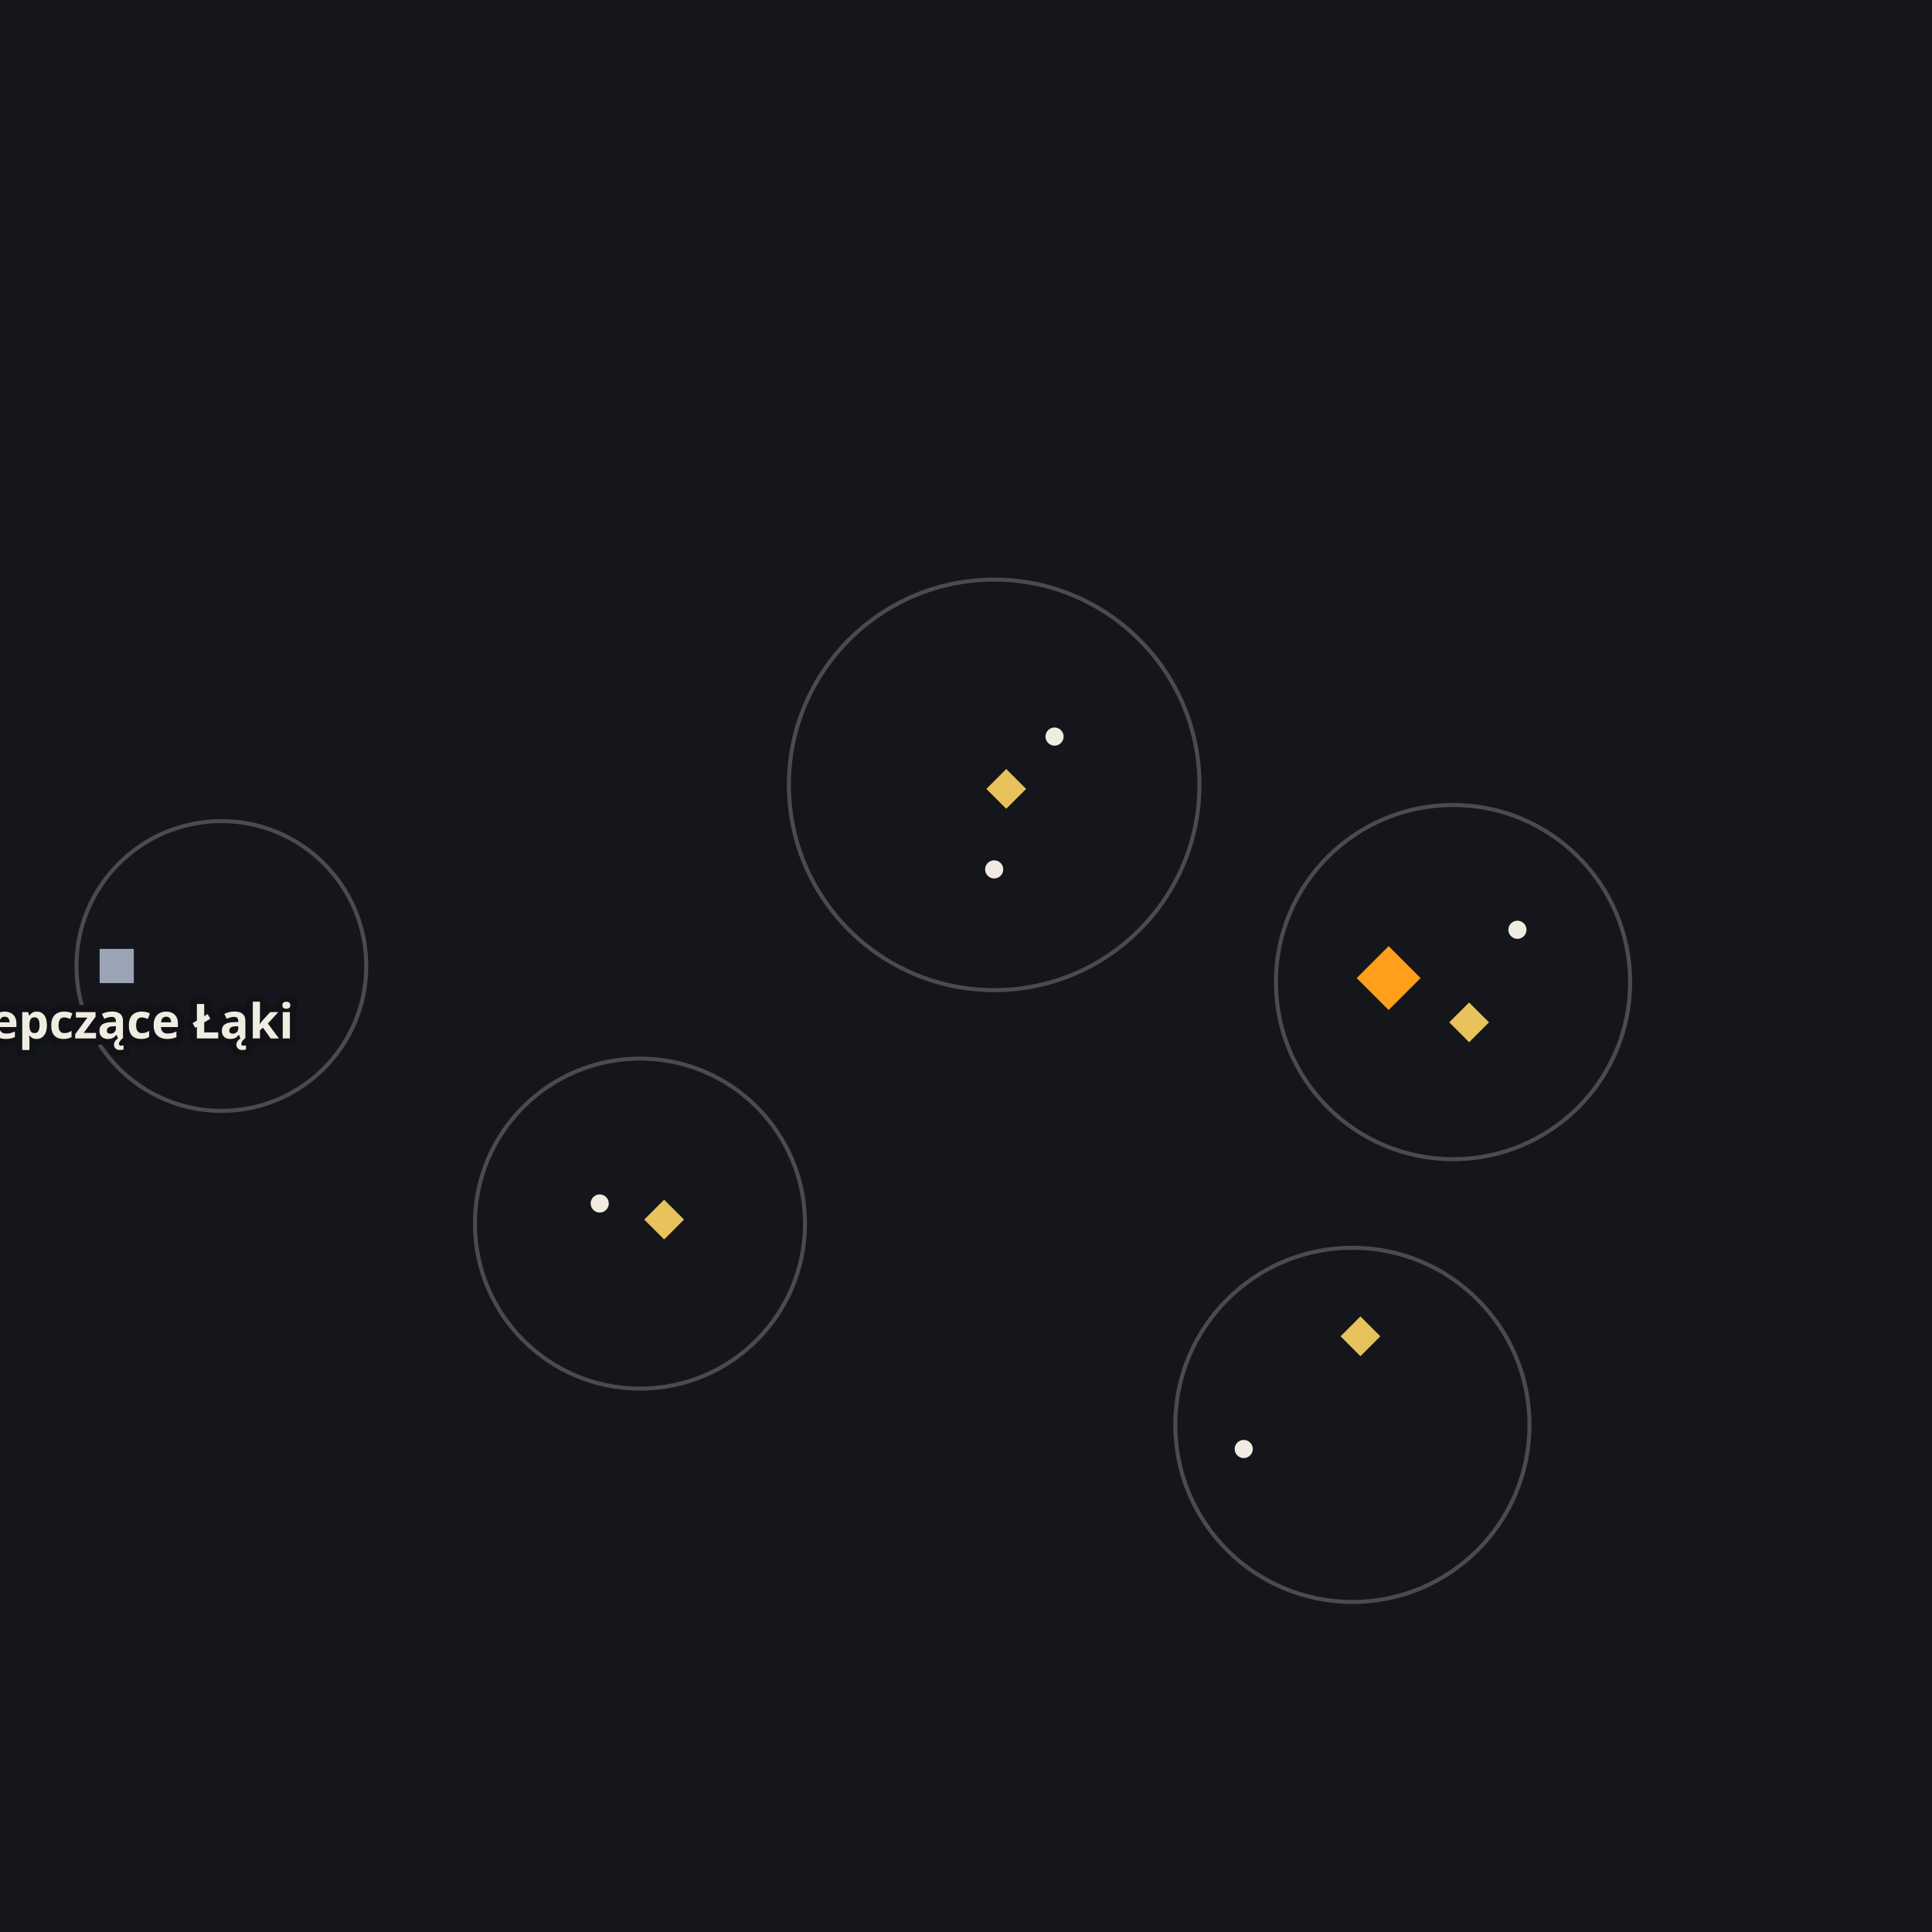
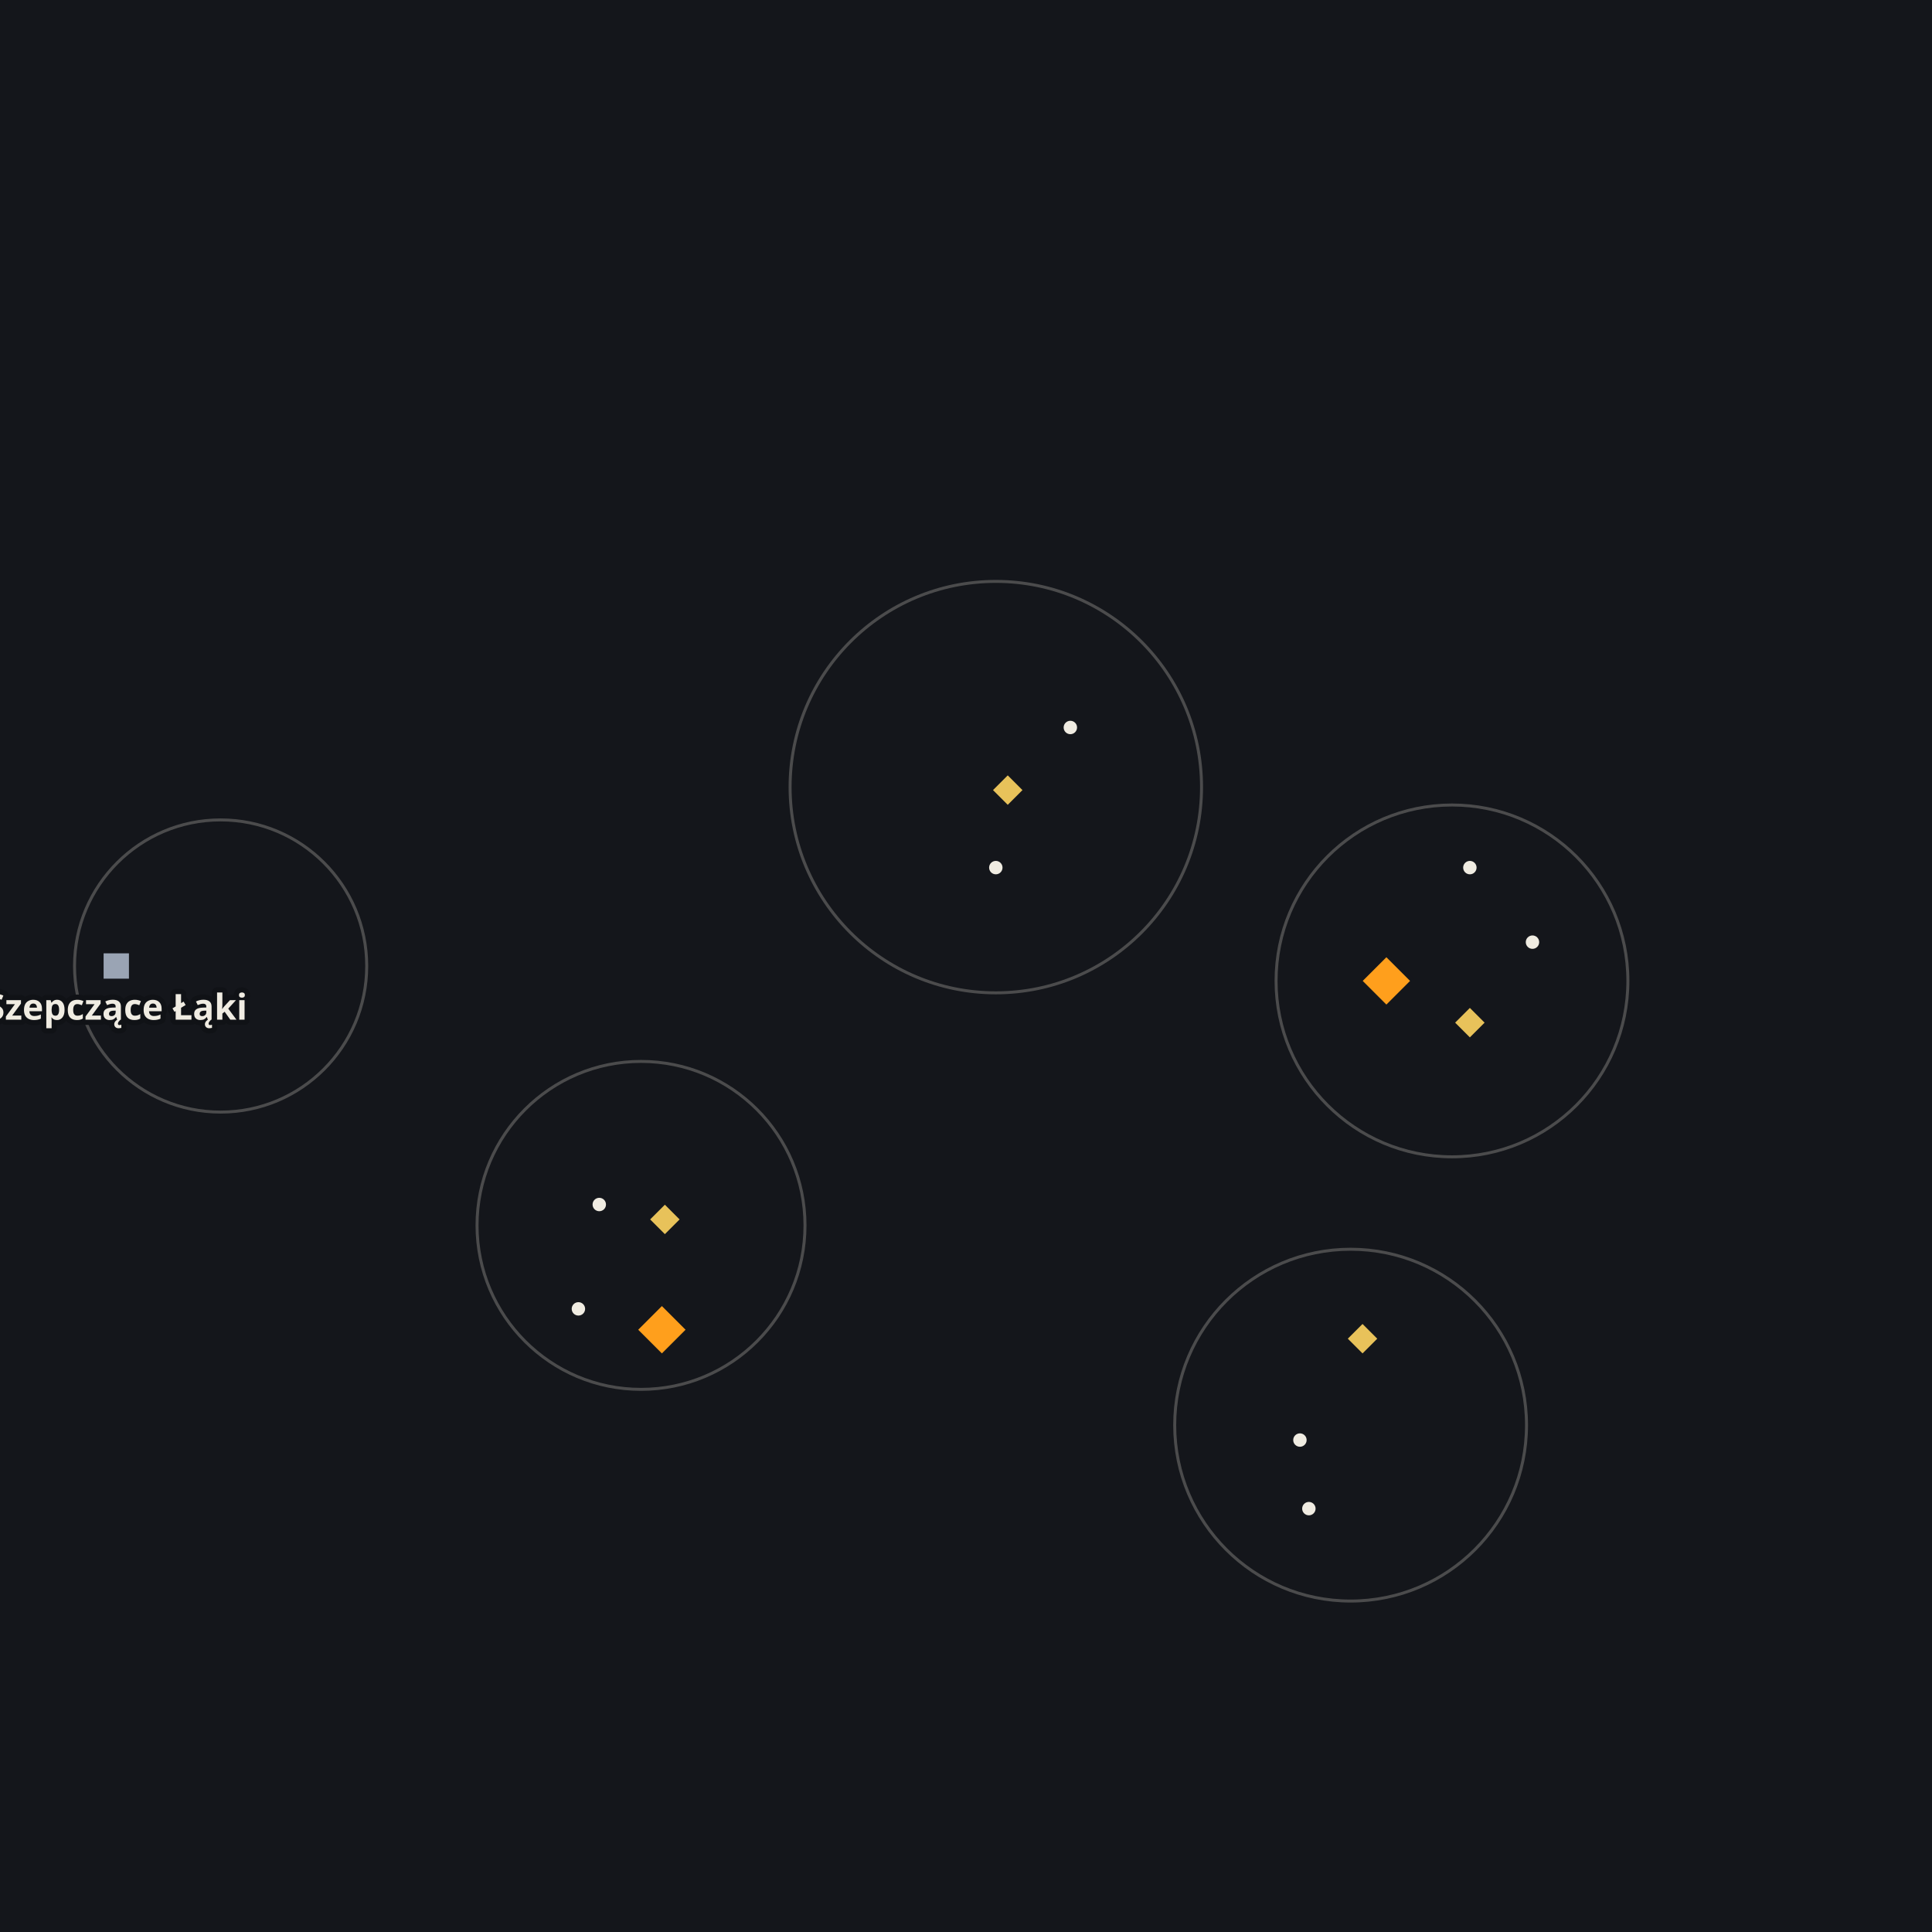
- <svg xmlns="http://www.w3.org/2000/svg" viewBox="-240 -240 480 480" data-map="meadows_burrow" class="vw-mapsvg" role="img">
-   <style>svg{font-family:"Alegreya Sans",system-ui,sans-serif}.k{transform:scale(var(--k,0.8))}text[lang="en"]{display:none}.m-shade{fill:var(--vw-map-shade,#14161B);opacity:var(--vw-map-shade-o,.42)}.m-water{fill:var(--vw-map-water,#3A6FA8)}.m-stream{fill:none;stroke:var(--vw-map-water,#3A6FA8);stroke-linecap:round;stroke-linejoin:round}.m-road{fill:none;stroke:var(--vw-map-path,#9A8A68);stroke-linecap:round;stroke-linejoin:round;opacity:.85}.m-floor{fill:var(--vw-map-floor,#5A5650)}.m-corr{fill:none;stroke:var(--vw-map-floor,#5A5650);stroke-linecap:round}.m-area{fill:var(--vw-map-area,rgba(240,236,226,.07));stroke:var(--vw-map-area-line,rgba(240,236,226,.5));stroke-width:1.5px;vector-effect:non-scaling-stroke;stroke-dasharray:6 4}.m-room{fill:none;stroke:rgba(240,236,226,.25);stroke-width:1px;vector-effect:non-scaling-stroke}.m-gather{fill:none;stroke-width:1px;vector-effect:non-scaling-stroke;stroke-dasharray:3 5;opacity:.7}.m-vein{stroke:#E8C25A;fill:#E8C25A}.m-bush{stroke:#6FCF5A;fill:#6FCF5A}.m-fishing{stroke:#5AA8E8;fill:#5AA8E8}.m-gather-rect{fill-opacity:.06}.m-shape{stroke:#14161B;stroke-width:1.5px}.m-arrow{stroke:#F0ECE2;stroke-width:2px;stroke-linecap:round}.m-glyph{font-size:10px;text-anchor:middle;dominant-baseline:central;fill:#14161B;font-weight:800}.m-label,.m-alabel,.m-node-name,.m-node-lv{text-anchor:middle;paint-order:stroke;stroke:#101216;stroke-width:3.5px;stroke-linejoin:round;fill:#F0ECE2}.m-label{font-size:12px;font-weight:800}.m-alabel{font-size:14px;font-weight:800}.m-alv{font-size:12px;font-weight:700;fill:#E8C25A}.m-portal .m-shape{fill:#4A8BE8}.m-gate .m-shape{fill:#4A8BE8}.m-exit .m-shape{fill:#9AA4B4}.m-cave .m-shape{fill:#E0503F}.m-dungeon .m-shape{fill:#E0503F}.m-npc .m-shape{fill:#E8C25A}.m-boss .m-shape{fill:#E0503F}.m-group .m-shape{fill:#F0ECE2}.m-elite .m-shape{fill:#E8C25A}.m-elite2 .m-shape{fill:#FF9F1C}.m-link{stroke:rgba(232,194,90,.45);stroke-width:2px;vector-effect:non-scaling-stroke;stroke-dasharray:2 6;stroke-linecap:round}.m-node .m-plate{fill:#1B1D23;stroke:rgba(232,194,90,.55);stroke-width:1px;vector-effect:non-scaling-stroke}.m-node-name{font-family:'Grenze Gotisch',serif;font-size:22px;font-weight:700}.m-node-lv{font-size:12px;font-weight:800;fill:#C9C2B0}.m-wbg{fill:var(--vw-map-world,#15171C)}.m-cavenode .m-shape{fill:#E0503F}.m-citynode .m-shape{fill:#5FCF6B}</style>
+ <svg xmlns="http://www.w3.org/2000/svg" viewBox="-324 -324 648 648" data-map="meadows_burrow" class="vw-mapsvg" role="img">
+   <style>svg{font-family:"Alegreya Sans",system-ui,sans-serif}.k{transform:scale(var(--k,1.1))}text[lang="en"]{display:none}.m-shade{fill:var(--vw-map-shade,#14161B);opacity:var(--vw-map-shade-o,.42)}.m-water{fill:var(--vw-map-water,#3A6FA8)}.m-stream{fill:none;stroke:var(--vw-map-water,#3A6FA8);stroke-linecap:round;stroke-linejoin:round}.m-road{fill:none;stroke:var(--vw-map-path,#9A8A68);stroke-linecap:round;stroke-linejoin:round;opacity:.85}.m-floor{fill:var(--vw-map-floor,#5A5650)}.m-corr{fill:none;stroke:var(--vw-map-floor,#5A5650);stroke-linecap:round}.m-area{fill:var(--vw-map-area,rgba(240,236,226,.07));stroke:var(--vw-map-area-line,rgba(240,236,226,.5));stroke-width:1.5px;vector-effect:non-scaling-stroke;stroke-dasharray:6 4}.m-room{fill:none;stroke:rgba(240,236,226,.25);stroke-width:1px;vector-effect:non-scaling-stroke}.m-gather{fill:none;stroke-width:1px;vector-effect:non-scaling-stroke;stroke-dasharray:3 5;opacity:.7}.m-vein{stroke:#E8C25A;fill:#E8C25A}.m-bush{stroke:#6FCF5A;fill:#6FCF5A}.m-fishing{stroke:#5AA8E8;fill:#5AA8E8}.m-gather-rect{fill-opacity:.06}.m-shape{stroke:#14161B;stroke-width:1.5px}.m-arrow{stroke:#F0ECE2;stroke-width:2px;stroke-linecap:round}.m-glyph{font-size:10px;text-anchor:middle;dominant-baseline:central;fill:#14161B;font-weight:800}.m-label,.m-alabel,.m-node-name,.m-node-lv{text-anchor:middle;paint-order:stroke;stroke:#101216;stroke-width:3.5px;stroke-linejoin:round;fill:#F0ECE2}.m-label{font-size:12px;font-weight:800}.m-alabel{font-size:14px;font-weight:800}.m-alv{font-size:12px;font-weight:700;fill:#E8C25A}.m-portal .m-shape{fill:#4A8BE8}.m-gate .m-shape{fill:#4A8BE8}.m-exit .m-shape{fill:#9AA4B4}.m-cave .m-shape{fill:#E0503F}.m-dungeon .m-shape{fill:#E0503F}.m-npc .m-shape{fill:#E8C25A}.m-boss .m-shape{fill:#E0503F}.m-group .m-shape{fill:#F0ECE2}.m-elite .m-shape{fill:#E8C25A}.m-elite2 .m-shape{fill:#FF9F1C}.m-link{stroke:rgba(232,194,90,.45);stroke-width:2px;vector-effect:non-scaling-stroke;stroke-dasharray:2 6;stroke-linecap:round}.m-node .m-plate{fill:#1B1D23;stroke:rgba(232,194,90,.55);stroke-width:1px;vector-effect:non-scaling-stroke}.m-node-name{font-family:'Grenze Gotisch',serif;font-size:22px;font-weight:700}.m-node-lv{font-size:12px;font-weight:800;fill:#C9C2B0}.m-wbg{fill:var(--vw-map-world,#15171C)}.m-cavenode .m-shape{fill:#E0503F}.m-citynode .m-shape{fill:#5FCF6B}</style>
  <g id="layer-bg">
-     <rect class="m-bg" x="-240" y="-240" width="480" height="480" style="fill:var(--vw-map-bg-cave,#1E1C1A)" />
+     <rect class="m-bg" x="-324" y="-324" width="648" height="648" style="fill:var(--vw-map-bg-cave,#1E1C1A)" />
  </g>
  <g id="layer-water" />
  <g id="layer-roads">
-     <path class="m-floor" d="M-48 -112h8v8h-8zM-48 -104h24v16h-24zM0 -104h24v8h-24zM-16 -96h64v8h-64zM-56 -88h104v8h-104zM-56 -80h112v8h-112zM-56 -72h120v8h-120zM-48 -64h112v8h-112zM-48 -56h104v8h-104zM-48 -48h128v8h-128zM96 -48h48v8h-48zM-168 -40h16v8h-16zM-48 -40h200v8h-200zM-208 -32h56v8h-56zM-40 -32h104v16h-104zM72 -32h96v8h-96zM-232 -24h88v16h-88zM72 -24h120v8h-120zM-40 -16h232v8h-232zM-224 -8h88v16h-88zM-48 -8h16v24h-16zM-24 -8h64v8h-64zM56 -8h144v8h-144zM-16 0h40v8h-40zM80 0h120v8h-120zM-232 8h88v8h-88zM-16 8h16v8h-16zM8 8h8v8h-8zM72 8h112v8h-112zM-216 16h72v8h-72zM-80 16h8v8h-8zM-56 16h16v8h-16zM72 16h104v8h-104zM-216 24h80v8h-80zM-96 24h32v8h-32zM-56 24h40v8h-40zM80 24h88v8h-88zM-200 32h32v8h-32zM-152 32h32v8h-32zM-112 32h64v8h-64zM-40 32h32v8h-32zM88 32h64v8h-64zM-176 40h8v8h-8zM-152 40h120v8h-120zM-24 40h8v8h-8zM96 40h48v8h-48zM-152 48h16v8h-16zM-120 48h88v8h-88zM96 48h16v8h-16zM128 48h8v8h-8zM-152 56h112v8h-112zM88 56h16v8h-16zM-152 64h8v8h-8zM-136 64h96v8h-96zM88 64h24v8h-24zM-120 72h80v16h-80zM72 72h48v8h-48zM48 80h8v8h-8zM64 80h80v8h-80zM-112 88h64v8h-64zM48 88h96v16h-96zM-104 96h40v8h-40zM-104 104h8v8h-8zM-80 104h16v16h-16zM40 104h104v8h-104zM40 112h112v16h-112zM56 128h80v8h-80zM64 136h72v8h-72zM56 144h80v16h-80zM96 160h16v8h-16z" />
+     <path class="m-floor" d="M-68 -148h16v8h-16zM-68 -140h32v8h-32zM4 -140h32v8h-32zM-68 -132h40v8h-40zM-20 -132h72v8h-72zM-84 -124h48v8h-48zM-20 -124h88v8h-88zM-76 -116h144v16h-144zM-76 -100h152v8h-152zM-68 -92h152v8h-152zM-60 -84h152v8h-152zM-68 -76h160v8h-160zM-68 -68h168v8h-168zM132 -68h16v8h-16zM164 -68h16v8h-16zM188 -68h8v8h-8zM-68 -60h184v8h-184zM124 -60h80v8h-80zM-252 -52h8v8h-8zM-220 -52h16v8h-16zM-68 -52h176v8h-176zM116 -52h88v8h-88zM-276 -44h64v8h-64zM-60 -44h152v8h-152zM100 -44h120v8h-120zM-284 -36h72v8h-72zM-60 -36h144v8h-144zM100 -36h128v8h-128zM244 -36h8v16h-8zM-308 -28h112v8h-112zM-52 -28h144v8h-144zM100 -28h136v8h-136zM-316 -20h128v8h-128zM-52 -20h312v8h-312zM-308 -12h112v8h-112zM-60 -12h112v8h-112zM68 -12h200v8h-200zM-300 -4h120v8h-120zM-60 -4h16v16h-16zM-28 -4h72v8h-72zM108 -4h160v8h-160zM-308 4h128v8h-128zM-20 4h56v8h-56zM108 4h152v8h-152zM-308 12h112v8h-112zM-68 12h24v8h-24zM-20 12h24v8h-24zM12 12h8v8h-8zM100 12h152v8h-152zM-300 20h104v8h-104zM-100 20h8v8h-8zM-68 20h16v8h-16zM-12 20h8v8h-8zM92 20h144v8h-144zM-292 28h96v8h-96zM-116 28h24v8h-24zM-76 28h32v8h-32zM-36 28h24v8h-24zM100 28h136v8h-136zM-284 36h56v8h-56zM-212 36h32v8h-32zM-140 36h80v8h-80zM-52 36h32v8h-32zM116 36h112v8h-112zM-276 44h48v8h-48zM-204 44h40v8h-40zM-148 44h88v8h-88zM-52 44h8v8h-8zM-36 44h24v8h-24zM124 44h88v8h-88zM-244 52h16v8h-16zM-204 52h152v8h-152zM-28 52h8v16h-8zM124 52h72v8h-72zM-204 60h160v8h-160zM124 60h64v8h-64zM-204 68h24v8h-24zM-164 68h120v8h-120zM124 68h24v8h-24zM172 68h16v8h-16zM-220 76h8v8h-8zM-196 76h144v8h-144zM124 76h16v8h-16zM180 76h8v8h-8zM-204 84h16v8h-16zM-180 84h128v16h-128zM116 84h40v8h-40zM-204 92h8v8h-8zM108 92h48v8h-48zM-212 100h8v8h-8zM-164 100h112v8h-112zM92 100h64v8h-64zM-156 108h104v8h-104zM68 108h8v8h-8zM84 108h88v8h-88zM188 108h8v8h-8zM-156 116h88v8h-88zM68 116h128v16h-128zM-148 124h72v8h-72zM-140 132h56v8h-56zM60 132h136v24h-136zM-140 140h16v8h-16zM-108 140h24v16h-24zM-100 156h8v8h-8zM52 156h152v8h-152zM52 164h160v8h-160zM60 172h144v8h-144zM76 180h104v8h-104zM84 188h96v8h-96zM76 196h104v8h-104zM68 204h112v8h-112zM84 212h8v8h-8zM100 212h8v8h-8zM124 212h56v8h-56zM132 220h16v8h-16z" />
  </g>
-   <rect class="m-shade" x="-240" y="-240" width="480" height="480" />
+   <rect class="m-shade" x="-324" y="-324" width="648" height="648" />
  <g id="layer-rooms">
-     <circle id="room-meadows_burrow-1" class="m-room m-room-entrance" cx="-185" cy="0" r="36" />
-     <circle id="room-meadows_burrow-2" class="m-room m-room-room" cx="-81" cy="64" r="41" />
-     <circle id="room-meadows_burrow-3" class="m-room m-room-room" cx="7" cy="-45" r="51" />
-     <circle id="room-meadows_burrow-4" class="m-room m-room-room" cx="121" cy="4" r="44" />
-     <circle id="room-meadows_burrow-5" class="m-room m-room-room" cx="96" cy="114" r="44" />
+     <circle id="room-meadows_burrow-1" class="m-room m-room-entrance" cx="-250" cy="0" r="49" />
+     <circle id="room-meadows_burrow-2" class="m-room m-room-room" cx="-109" cy="87" r="55" />
+     <circle id="room-meadows_burrow-3" class="m-room m-room-room" cx="10" cy="-60" r="69" />
+     <circle id="room-meadows_burrow-4" class="m-room m-room-room" cx="163" cy="5" r="59" />
+     <circle id="room-meadows_burrow-5" class="m-room m-room-room" cx="129" cy="154" r="59" />
  </g>
  <g id="layer-groups">
-     <g id="group-meadows_burrow_elite2" data-id="meadows_burrow_elite2" class="mk m-elite2 lod-1" transform="translate(105 3)" data-variant="elite2" data-area="meadows_burrow">
+     <g id="group-meadows_burrow_elite2" data-id="meadows_burrow_elite2" class="mk m-elite2 lod-1" transform="translate(141 5)" data-variant="elite2" data-area="meadows_burrow">
      <g class="k">
        <path class="m-shape" d="M0 -9L9 0L0 9L-9 0Z" />
      </g>
    </g>
-     <g id="group-meadows_burrow_elite_1" data-id="meadows_burrow_elite_1" class="mk m-elite lod-2" transform="translate(-75 63)" data-variant="elite" data-area="meadows_burrow">
+     <g id="group-meadows_burrow_elite_1" data-id="meadows_burrow_elite_1" class="mk m-elite lod-2" transform="translate(-101 85)" data-variant="elite" data-area="meadows_burrow">
      <g class="k">
        <path class="m-shape" d="M0 -6L6 0L0 6L-6 0Z" />
      </g>
    </g>
-     <g id="group-meadows_burrow_elite_2" data-id="meadows_burrow_elite_2" class="mk m-elite lod-2" transform="translate(10 -44)" data-variant="elite" data-area="meadows_burrow">
+     <g id="group-meadows_burrow_elite_2" data-id="meadows_burrow_elite_2" class="mk m-elite lod-2" transform="translate(14 -59)" data-variant="elite" data-area="meadows_burrow">
      <g class="k">
        <path class="m-shape" d="M0 -6L6 0L0 6L-6 0Z" />
      </g>
    </g>
-     <g id="group-meadows_burrow_elite_3" data-id="meadows_burrow_elite_3" class="mk m-elite lod-2" transform="translate(125 14)" data-variant="elite" data-area="meadows_burrow">
+     <g id="group-meadows_burrow_elite_3" data-id="meadows_burrow_elite_3" class="mk m-elite lod-2" transform="translate(169 19)" data-variant="elite" data-area="meadows_burrow">
      <g class="k">
        <path class="m-shape" d="M0 -6L6 0L0 6L-6 0Z" />
      </g>
    </g>
-     <g id="group-meadows_burrow_elite_4" data-id="meadows_burrow_elite_4" class="mk m-elite lod-2" transform="translate(98 92)" data-variant="elite" data-area="meadows_burrow">
+     <g id="group-meadows_burrow_elite_4" data-id="meadows_burrow_elite_4" class="mk m-elite lod-2" transform="translate(133 125)" data-variant="elite" data-area="meadows_burrow">
      <g class="k">
        <path class="m-shape" d="M0 -6L6 0L0 6L-6 0Z" />
      </g>
    </g>
-     <g id="group-meadows_burrow_group_1" data-id="meadows_burrow_group_1" class="mk m-group lod-3" transform="translate(-91 59)" data-variant="normal" data-area="meadows_burrow">
+     <g id="group-meadows_burrow_group_1" data-id="meadows_burrow_group_1" class="mk m-group lod-3" transform="translate(-123 80)" data-variant="normal" data-area="meadows_burrow">
      <g class="k">
        <path class="m-shape" d="M-3 0a3 3 0 1 0 6 0a3 3 0 1 0 -6 0Z" />
      </g>
    </g>
-     <g id="group-meadows_burrow_group_2" data-id="meadows_burrow_group_2" class="mk m-group lod-3" transform="translate(22 -57)" data-variant="normal" data-area="meadows_burrow">
+     <g id="group-meadows_burrow_group_2" data-id="meadows_burrow_group_2" class="mk m-group lod-3" transform="translate(-130 115)" data-variant="normal" data-area="meadows_burrow">
      <g class="k">
        <path class="m-shape" d="M-3 0a3 3 0 1 0 6 0a3 3 0 1 0 -6 0Z" />
      </g>
    </g>
-     <g id="group-meadows_burrow_group_3" data-id="meadows_burrow_group_3" class="mk m-group lod-3" transform="translate(7 -24)" data-variant="normal" data-area="meadows_burrow">
+     <g id="group-meadows_burrow_group_3" data-id="meadows_burrow_group_3" class="mk m-group lod-3" transform="translate(10 -33)" data-variant="normal" data-area="meadows_burrow">
      <g class="k">
        <path class="m-shape" d="M-3 0a3 3 0 1 0 6 0a3 3 0 1 0 -6 0Z" />
      </g>
    </g>
-     <g id="group-meadows_burrow_group_4" data-id="meadows_burrow_group_4" class="mk m-group lod-3" transform="translate(137 -9)" data-variant="normal" data-area="meadows_burrow">
+     <g id="group-meadows_burrow_group_4" data-id="meadows_burrow_group_4" class="mk m-group lod-3" transform="translate(35 -80)" data-variant="normal" data-area="meadows_burrow">
      <g class="k">
        <path class="m-shape" d="M-3 0a3 3 0 1 0 6 0a3 3 0 1 0 -6 0Z" />
      </g>
    </g>
-     <g id="group-meadows_burrow_group_5" data-id="meadows_burrow_group_5" class="mk m-group lod-3" transform="translate(69 120)" data-variant="normal" data-area="meadows_burrow">
+     <g id="group-meadows_burrow_group_5" data-id="meadows_burrow_group_5" class="mk m-group lod-3" transform="translate(169 -33)" data-variant="normal" data-area="meadows_burrow">
      <g class="k">
        <path class="m-shape" d="M-3 0a3 3 0 1 0 6 0a3 3 0 1 0 -6 0Z" />
      </g>
    </g>
+     <g id="group-meadows_burrow_group_6" data-id="meadows_burrow_group_6" class="mk m-group lod-3" transform="translate(190 -8)" data-variant="normal" data-area="meadows_burrow">
+       <g class="k">
+         <path class="m-shape" d="M-3 0a3 3 0 1 0 6 0a3 3 0 1 0 -6 0Z" />
+       </g>
+     </g>
+     <g id="group-meadows_burrow_group_7" data-id="meadows_burrow_group_7" class="mk m-group lod-3" transform="translate(112 159)" data-variant="normal" data-area="meadows_burrow">
+       <g class="k">
+         <path class="m-shape" d="M-3 0a3 3 0 1 0 6 0a3 3 0 1 0 -6 0Z" />
+       </g>
+     </g>
+     <g id="group-meadows_burrow_group_8" data-id="meadows_burrow_group_8" class="mk m-group lod-3" transform="translate(115 182)" data-variant="normal" data-area="meadows_burrow">
+       <g class="k">
+         <path class="m-shape" d="M-3 0a3 3 0 1 0 6 0a3 3 0 1 0 -6 0Z" />
+       </g>
+     </g>
+     <g id="group-meadows_burrow_elite2b" data-id="meadows_burrow_elite2b" class="mk m-elite2 lod-1" transform="translate(-102 122)" data-variant="elite2" data-area="meadows_burrow">
+       <g class="k">
+         <path class="m-shape" d="M0 -9L9 0L0 9L-9 0Z" />
+       </g>
+     </g>
  </g>
  <g id="layer-portals">
-     <g id="portal-meadows_burrow_exit" data-id="meadows_burrow_exit" class="mk m-exit" transform="translate(-211 0)" data-kind="exit" data-target="meadows">
+     <g id="portal-meadows_burrow_exit" data-id="meadows_burrow_exit" class="mk m-exit" transform="translate(-285 0)" data-kind="exit" data-target="meadows">
      <g class="k">
        <path class="m-shape" d="M-5 -5H5V5H-5Z" />
        <text lang="pl" class="m-label lod-2" x="0" y="18">Szepczące Łąki</text>
        <text lang="en" class="m-label lod-2" x="0" y="18">Whispering Meadows</text>
      </g>
    </g>
  </g>
  <g id="layer-npcs" />
  <g id="layer-bosses" />
  <g id="layer-labels" />
</svg>
